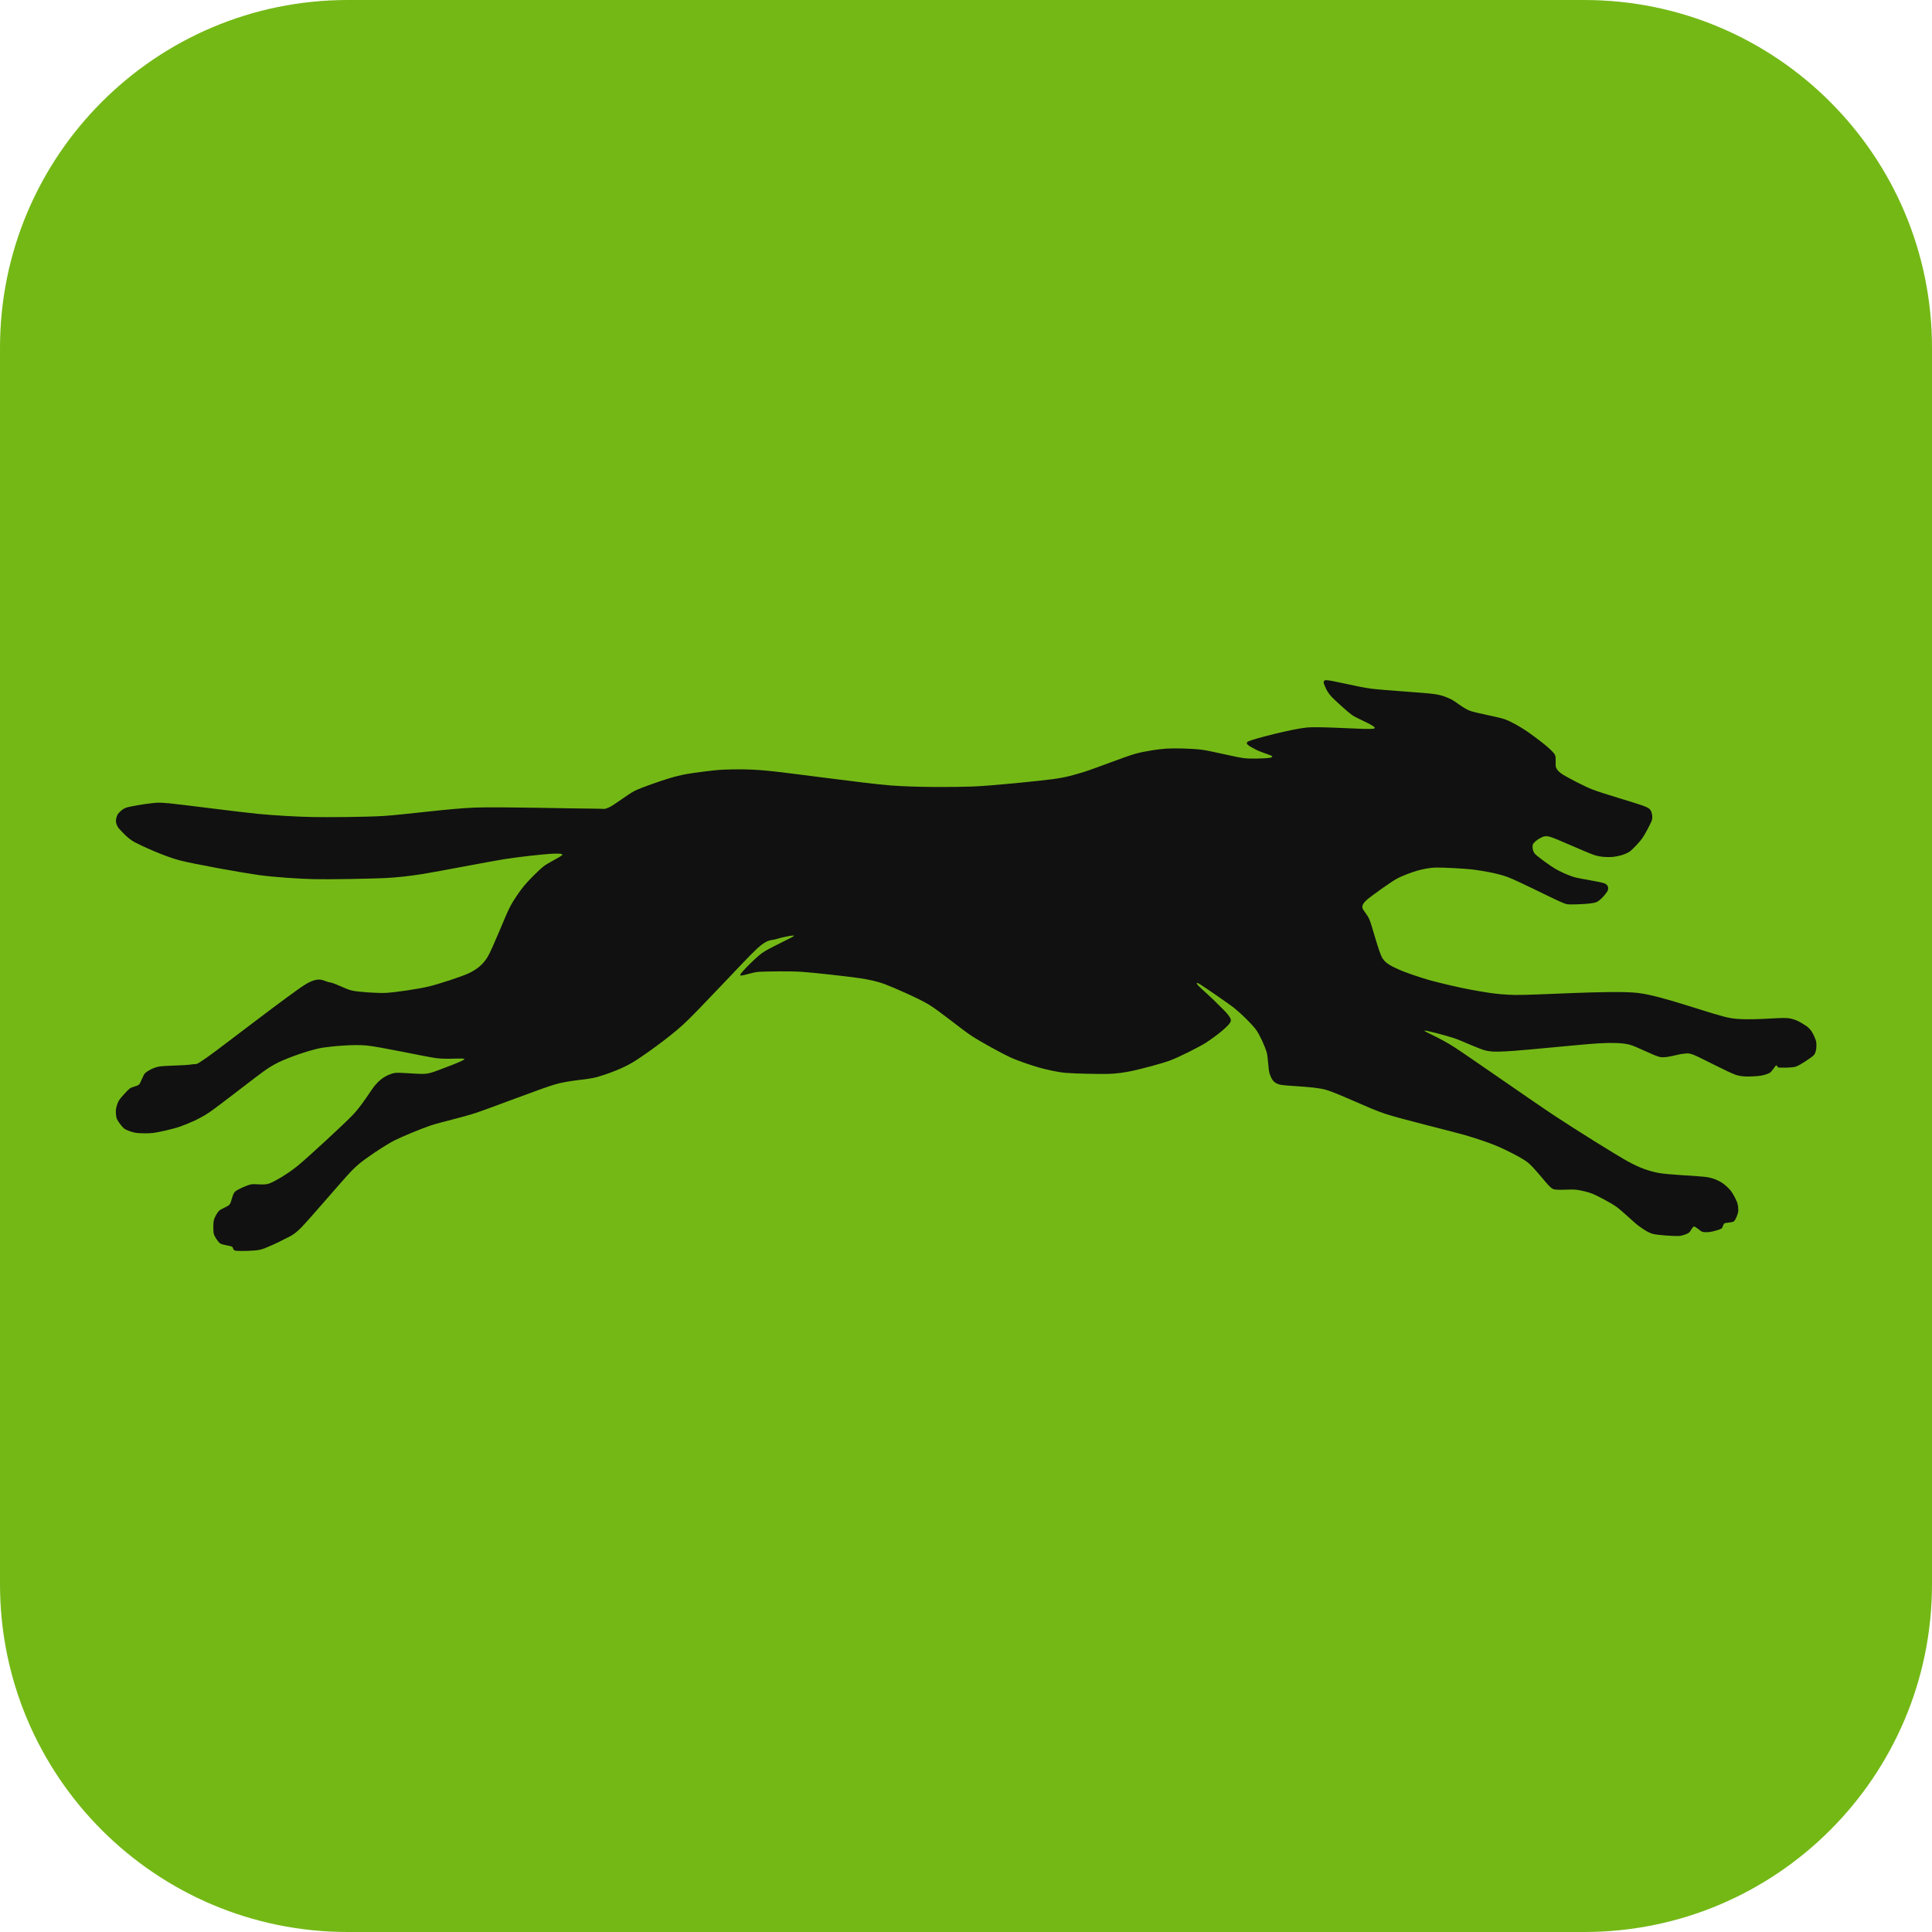
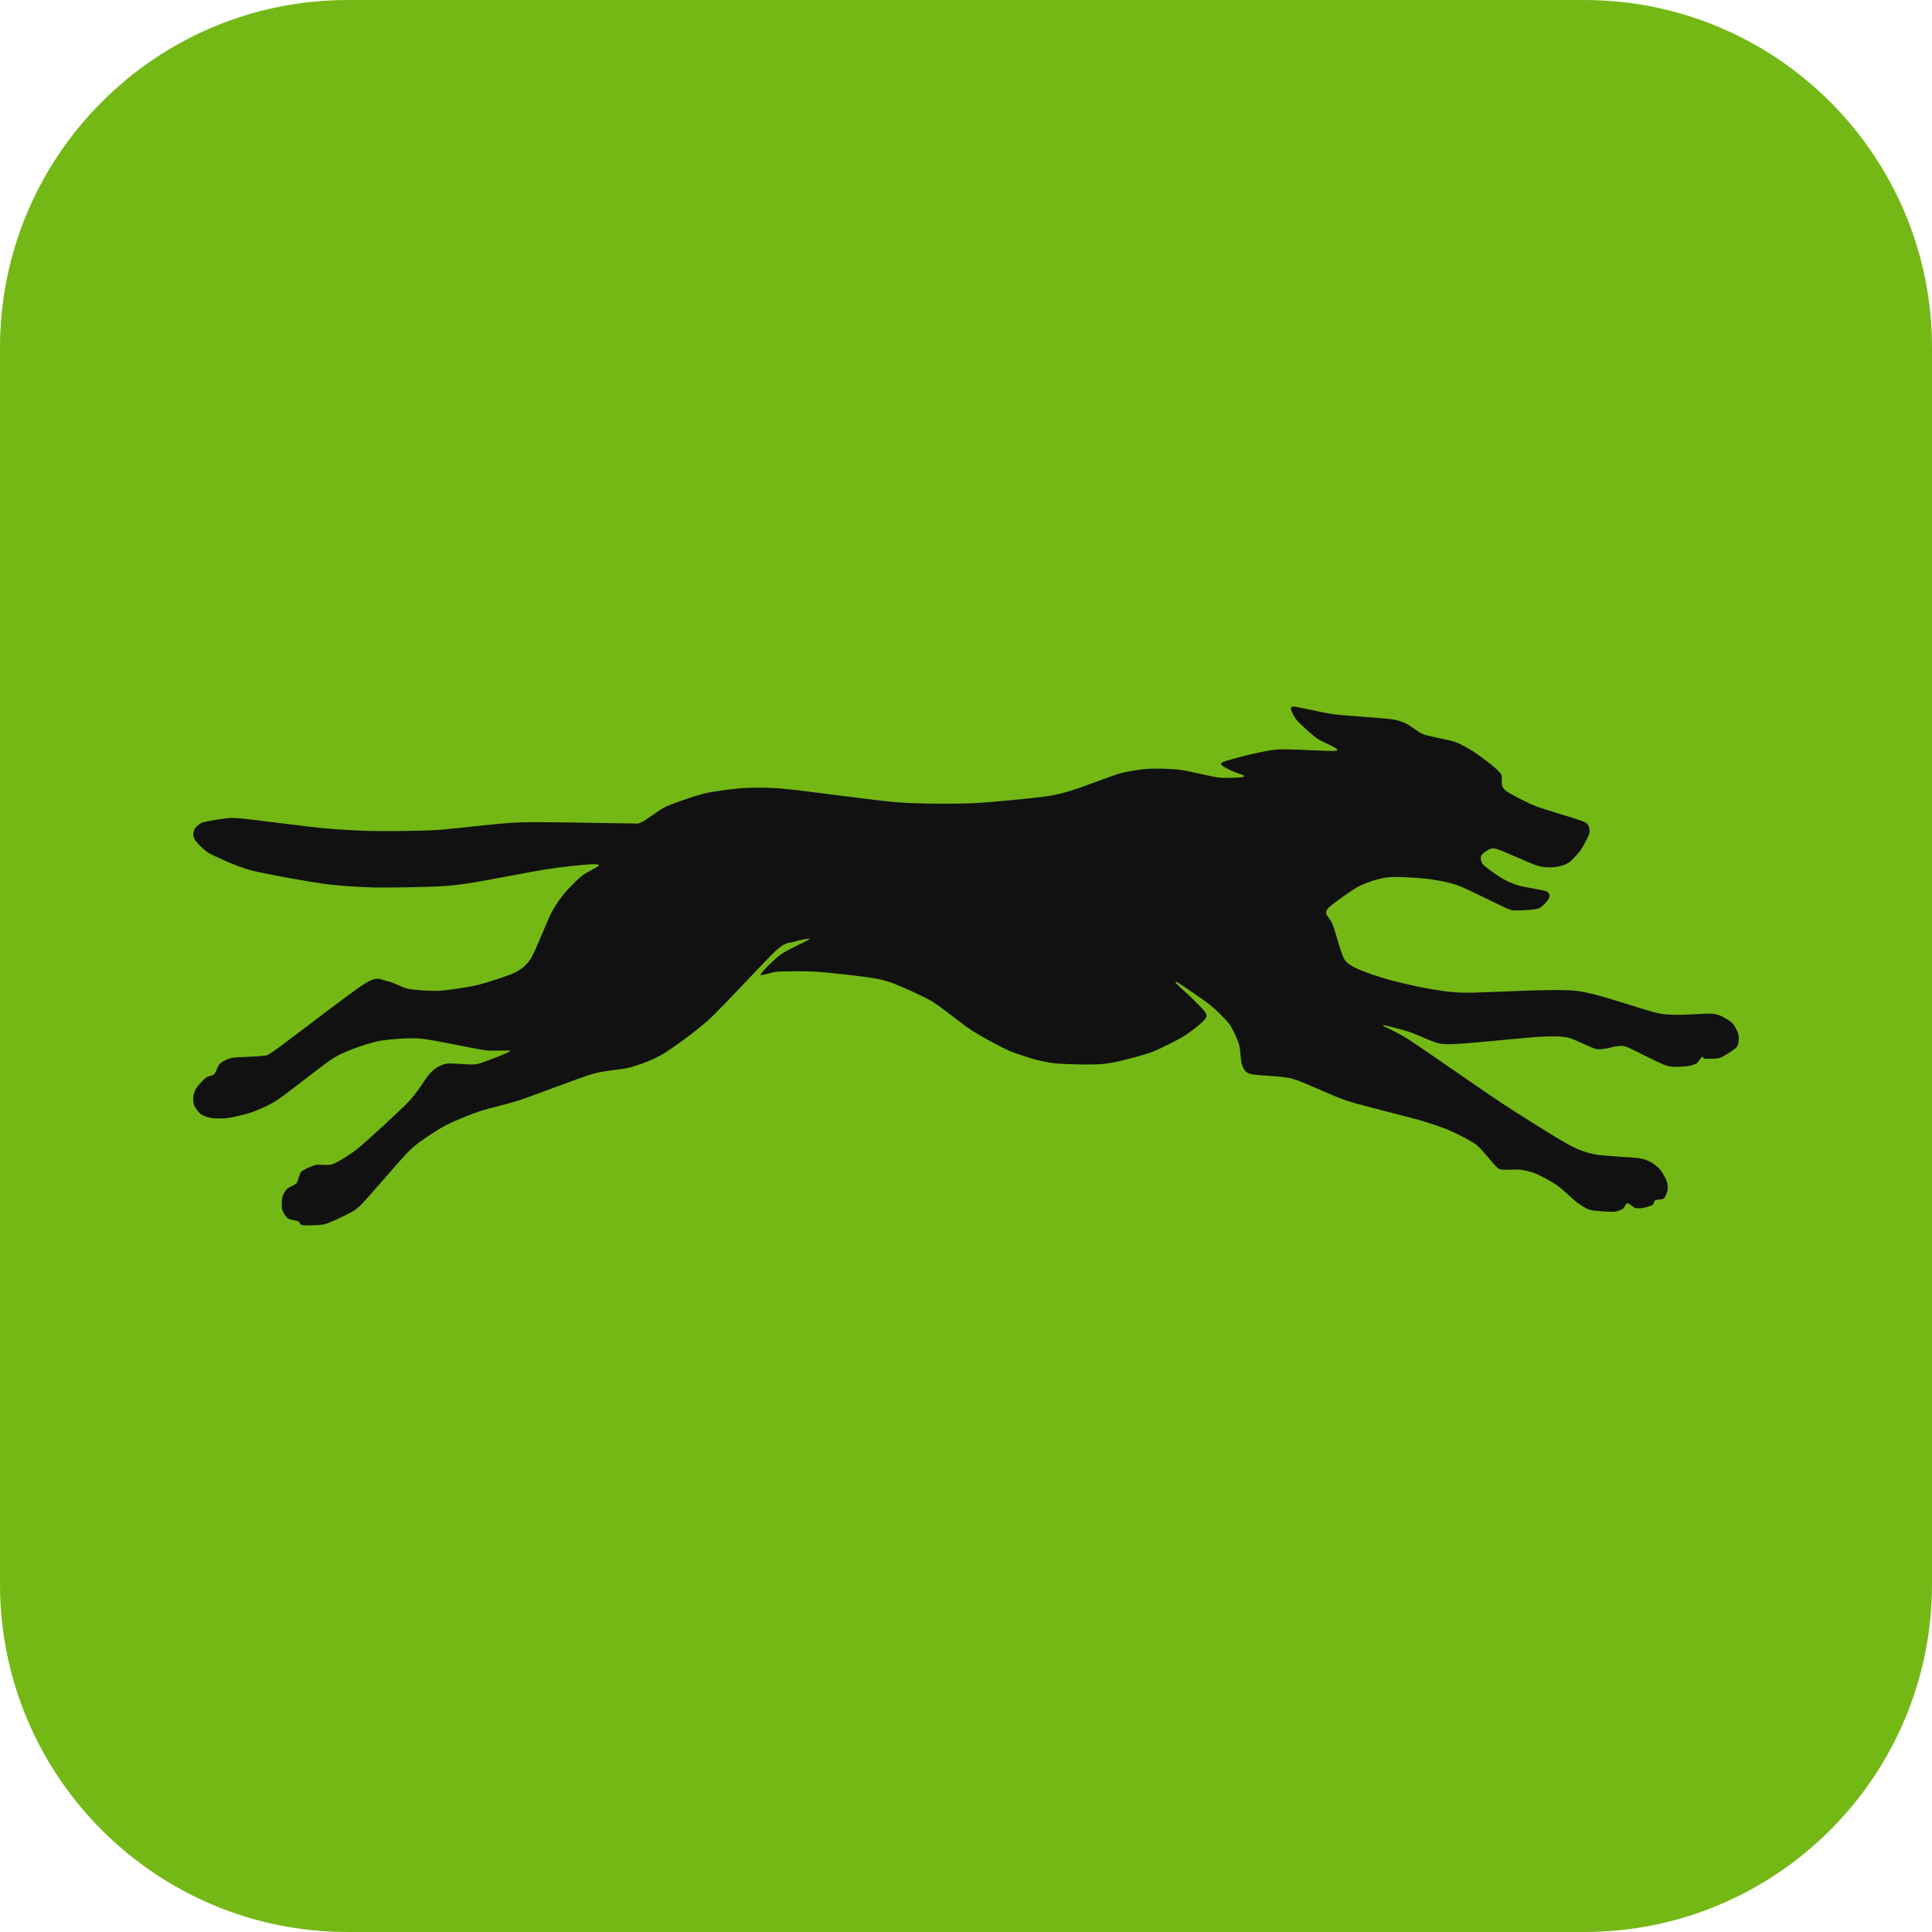
<svg xmlns="http://www.w3.org/2000/svg" width="1024" height="1024" viewBox="0 0 1024 1024" role="img" aria-label="Five Sauces">
  <rect width="1024" height="1024" rx="184.32" fill="#74B816" />
-   <path fill="#111111" d="M703.10 360.51C705.98 360.58 719.78 364.10 726.54 364.98C733.30 365.85 754.37 367.10 759.46 367.77C764.55 368.43 766.60 369.48 768.94 370.55C771.29 371.63 775.57 375.42 778.99 376.69C782.40 377.96 793.92 379.95 797.40 381.16C800.88 382.36 805.46 385.13 808.00 386.74C810.55 388.34 816.66 392.94 818.60 394.55C820.55 396.15 823.45 398.65 824.18 400.13C824.92 401.60 824.21 405.55 824.74 406.82C825.28 408.10 826.30 409.32 828.65 410.73C830.99 412.13 839.25 416.60 844.27 418.54C849.29 420.48 866.81 425.57 870.50 426.91C874.18 428.25 874.36 428.76 874.96 429.70C875.56 430.64 876.05 432.98 875.52 434.72C874.98 436.46 871.83 442.27 870.50 444.21C869.16 446.15 865.63 449.83 864.36 450.90C863.09 451.97 861.17 452.73 859.89 453.13C858.62 453.54 855.56 454.25 853.76 454.25C851.95 454.25 848.65 454.41 844.83 453.13C841.01 451.86 825.37 444.72 821.95 443.65C818.54 442.58 817.51 443.74 816.37 444.21C815.23 444.68 812.80 446.55 812.47 447.55C812.13 448.56 812.18 451.04 813.58 452.58C814.99 454.12 821.71 458.91 824.18 460.39C826.66 461.86 831.08 463.91 834.23 464.85C837.37 465.79 848.27 467.33 850.41 468.20C852.55 469.07 852.62 470.90 852.08 472.11C851.55 473.31 848.29 477.37 845.94 478.24C843.60 479.11 834.90 479.43 832.55 479.36C830.21 479.29 830.43 479.43 826.42 477.68C822.40 475.94 804.50 466.86 799.08 464.85C793.65 462.84 785.77 461.55 781.22 460.95C776.67 460.34 764.75 459.76 761.13 459.83C757.52 459.90 753.63 460.77 751.09 461.50C748.55 462.24 743.08 464.16 739.93 465.97C736.78 467.78 727.01 474.76 724.87 476.57C722.72 478.38 721.94 479.69 722.08 481.03C722.21 482.37 724.71 484.51 725.98 487.73C727.25 490.94 730.80 504.67 732.68 507.82C734.55 510.96 738.59 512.55 741.60 513.95C744.62 515.36 753.23 518.26 757.79 519.53C762.34 520.80 774.12 523.62 779.55 524.55C784.97 525.49 792.40 527.14 802.98 527.34C813.56 527.55 853.98 524.76 867.71 526.23C881.43 527.70 907.79 538.01 917.36 539.62C926.94 541.23 942.74 539.15 947.49 539.62C952.25 540.09 955.44 542.65 956.98 543.53C958.52 544.40 959.66 545.87 960.33 546.87C961.00 547.88 962.29 550.76 962.56 551.89C962.83 553.03 962.76 555.42 962.56 556.36C962.36 557.30 962.16 558.64 960.89 559.71C959.61 560.78 954.10 564.55 951.96 565.29C949.82 566.02 944.30 565.91 943.03 565.84C941.76 565.78 941.96 564.39 941.36 564.73C940.75 565.06 939.15 567.96 938.01 568.63C936.87 569.30 934.01 570.17 931.87 570.31C929.73 570.44 924.24 571.09 920.15 569.75C916.07 568.41 901.25 560.49 897.84 559.15C894.42 557.81 893.84 558.46 891.70 558.59C889.56 558.72 883.40 560.87 879.98 560.26C876.57 559.66 867.19 554.44 863.24 553.57C859.29 552.70 854.29 552.61 847.06 553.01C839.83 553.41 810.08 556.45 802.98 556.92C795.88 557.39 791.80 557.72 787.92 556.92C784.03 556.11 774.57 551.49 770.62 550.22C766.67 548.95 754.93 545.71 755.00 546.32C755.06 546.92 762.87 549.82 771.18 555.24C779.48 560.67 813.20 584.28 824.18 591.51C835.16 598.74 856.12 611.89 862.68 615.50C869.25 619.12 873.84 620.64 878.86 621.64C883.89 622.65 900.51 623.27 904.53 623.87C908.55 624.48 910.80 625.79 912.34 626.66C913.88 627.53 916.36 629.85 917.36 631.13C918.37 632.40 920.24 635.92 920.71 637.26C921.18 638.60 921.47 641.08 921.27 642.29C921.07 643.49 919.91 646.57 919.04 647.31C918.17 648.04 914.82 647.95 914.02 648.42C913.21 648.89 913.21 650.68 912.34 651.21C911.47 651.75 907.97 652.69 906.76 652.89C905.56 653.09 903.37 653.22 902.30 652.89C901.23 652.55 898.71 650.03 897.84 650.10C896.97 650.16 896.05 652.84 895.05 653.45C894.04 654.05 891.74 655.05 889.47 655.12C887.19 655.19 878.62 654.67 876.07 654.00C873.53 653.33 870.61 651.28 868.26 649.54C865.92 647.80 859.43 641.50 856.55 639.50C853.67 637.49 846.81 633.87 844.27 632.80C841.73 631.73 837.62 630.84 835.34 630.57C833.07 630.30 826.97 630.77 825.30 630.57C823.63 630.37 823.27 630.64 821.39 628.89C819.52 627.15 812.96 618.61 809.68 616.06C806.40 613.52 798.07 609.43 794.05 607.69C790.04 605.95 783.36 603.63 776.20 601.55C769.03 599.48 743.19 593.27 734.35 590.39C725.51 587.52 709.31 579.44 702.55 577.56C695.78 575.69 681.54 575.78 678.00 574.77C674.45 573.77 673.78 571.27 672.97 569.19C672.17 567.12 672.17 560.29 671.30 557.47C670.43 554.66 667.73 548.50 665.72 545.76C663.71 543.01 658.11 537.48 654.56 534.60C651.01 531.72 638.49 523.24 636.15 521.76C633.80 520.29 633.96 521.12 635.03 522.32C636.10 523.53 643.00 529.53 645.08 531.81C647.15 534.08 653.00 538.82 652.33 541.29C651.66 543.77 643.31 549.98 639.50 552.45C635.68 554.93 625.21 560.13 620.52 561.94C615.84 563.75 604.39 566.65 600.44 567.52C596.49 568.39 591.89 569.06 587.60 569.19C583.32 569.33 569.15 569.04 564.73 568.63C560.31 568.23 554.33 566.85 550.78 565.84C547.23 564.84 539.44 562.27 535.16 560.26C530.87 558.26 520.22 552.45 515.07 549.10C509.91 545.76 497.68 535.65 492.19 532.37C486.70 529.09 473.73 523.44 469.32 521.76C464.90 520.09 460.72 519.22 455.37 518.42C450.01 517.61 431.04 515.47 424.68 515.07C418.32 514.67 406.24 514.87 402.36 515.07C398.48 515.27 392.11 517.95 392.32 516.74C392.52 515.54 400.62 507.50 404.03 505.03C407.45 502.55 419.90 496.97 420.77 496.10C421.64 495.23 413.63 496.97 411.29 497.77C408.94 498.58 407.14 497.37 401.24 502.79C395.35 508.22 370.09 535.74 362.19 542.97C354.28 550.20 340.89 559.71 335.40 563.05C329.91 566.40 321.39 569.46 316.43 570.87C311.48 572.27 301.81 572.50 294.11 574.77C286.41 577.05 260.17 587.23 252.27 589.84C244.36 592.45 233.43 594.79 228.27 596.53C223.12 598.27 213.19 602.40 209.30 604.34C205.42 606.29 198.72 610.70 195.91 612.71C193.10 614.72 190.22 616.53 185.87 621.08C181.51 625.64 163.86 646.37 159.64 650.66C155.42 654.94 153.33 655.39 150.72 656.79C148.10 658.20 140.96 661.64 137.88 662.37C134.80 663.11 126.86 663.13 125.05 662.93C123.24 662.73 123.82 661.17 122.82 660.70C121.81 660.23 117.82 659.83 116.68 659.02C115.54 658.22 113.73 655.48 113.33 654.00C112.93 652.53 113.00 648.22 113.33 646.75C113.67 645.28 115.12 642.73 116.12 641.73C117.13 640.72 120.70 639.59 121.70 638.38C122.71 637.17 123.15 632.96 124.49 631.68C125.83 630.41 130.65 628.31 132.86 627.78C135.07 627.24 139.89 628.43 142.90 627.22C145.92 626.02 152.68 622.09 157.97 617.74C163.26 613.38 182.10 596.04 186.98 590.95C191.87 585.86 196.69 577.74 198.70 575.33C200.71 572.92 202.38 571.67 203.72 570.87C205.06 570.06 207.45 568.83 209.86 568.63C212.27 568.43 221.40 569.26 223.81 569.19C226.22 569.12 227.27 569.01 229.95 568.08C232.62 567.14 245.99 562.25 246.13 561.38C246.26 560.51 237.29 561.69 231.06 560.82C224.84 559.95 201.40 554.80 194.24 554.13C187.07 553.46 175.98 554.57 171.36 555.24C166.74 555.91 159.29 558.37 155.74 559.71C152.19 561.05 147.21 562.79 141.79 566.40C136.36 570.02 116.10 586.15 110.54 589.84C104.98 593.52 98.96 595.82 95.48 597.09C91.99 598.36 84.34 600.04 81.53 600.44C78.71 600.84 73.92 600.71 72.04 600.44C70.17 600.17 67.11 599.08 65.90 598.21C64.70 597.34 62.53 594.39 62.00 593.18C61.46 591.98 61.31 589.37 61.44 588.16C61.57 586.96 62.24 584.48 63.11 583.14C63.98 581.80 67.42 578.01 68.69 577.00C69.97 576.00 72.71 575.78 73.72 574.77C74.72 573.77 75.79 569.77 77.06 568.63C78.34 567.50 81.37 565.82 84.32 565.29C87.26 564.75 98.53 564.77 101.61 564.17C104.69 563.57 102.75 565.35 109.98 560.26C117.21 555.18 154.11 526.52 161.87 521.76C169.64 517.01 171.69 520.25 174.71 520.65C177.72 521.05 183.37 524.44 186.98 525.11C190.60 525.78 200.02 526.50 204.84 526.23C209.66 525.96 221.87 524.15 227.16 522.88C232.45 521.61 245.17 517.50 248.92 515.63C252.67 513.75 255.86 511.41 258.40 507.26C260.95 503.11 267.78 485.59 270.12 481.03C272.46 476.48 275.79 471.93 277.93 469.32C280.07 466.70 285.57 461.21 287.98 459.27C290.39 457.33 297.62 453.94 298.02 453.13C298.42 452.33 295.01 452.31 291.32 452.58C287.64 452.84 275.37 454.09 267.33 455.37C259.30 456.64 232.00 461.97 224.37 463.18C216.73 464.38 210.69 465.07 203.72 465.41C196.76 465.74 174.37 466.17 166.34 465.97C158.30 465.77 145.34 464.94 136.77 463.74C128.20 462.53 102.75 458.00 94.92 455.92C87.08 453.85 75.30 448.45 71.48 446.44C67.67 444.43 64.32 440.52 63.11 439.19C61.91 437.85 61.51 436.22 61.44 435.28C61.37 434.34 61.89 432.24 62.56 431.37C63.23 430.50 64.94 428.70 67.02 428.03C69.10 427.36 77.11 426.06 79.85 425.79C82.60 425.53 83.07 425.12 89.90 425.79C96.73 426.46 127.66 430.50 136.77 431.37C145.87 432.24 157.81 432.91 165.78 433.05C173.75 433.18 192.85 433.09 203.16 432.49C213.48 431.89 238.52 428.49 251.71 428.03C264.90 427.56 304.58 428.58 313.08 428.58C321.59 428.58 319.76 429.16 322.57 428.03C325.38 426.89 332.84 420.91 336.52 419.10C340.20 417.29 349.91 414.03 353.26 412.96C356.61 411.89 360.80 410.77 364.42 410.17C368.03 409.57 378.30 408.14 383.39 407.94C388.48 407.74 396.18 407.49 406.82 408.50C417.47 409.50 459.05 415.30 472.11 416.31C485.16 417.31 505.32 417.27 515.63 416.87C525.94 416.46 550.94 413.90 558.03 412.96C565.13 412.02 569.55 410.66 574.77 409.05C579.99 407.45 596.33 401.04 601.55 399.57C606.78 398.10 614.07 397.05 618.29 396.78C622.51 396.51 631.82 396.73 636.71 397.34C641.59 397.94 654.81 401.27 659.02 401.80C663.24 402.34 670.05 401.94 671.86 401.80C673.67 401.67 674.83 401.22 674.09 400.69C673.35 400.15 667.19 398.27 665.72 397.34C664.25 396.40 658.60 394.28 661.81 392.87C665.03 391.47 684.54 386.42 692.50 385.62C700.47 384.82 725.33 386.98 728.21 386.18C731.09 385.37 719.17 380.93 716.50 378.92C713.82 376.92 707.57 371.18 705.89 369.44C704.22 367.70 702.88 365.49 702.55 364.42C702.21 363.35 700.23 360.44 703.10 360.51Z" />
+   <svg x="102.40" y="374.52" width="819.20" height="274.96" viewBox="61.4 360.51 901.34 302.53">
+     <path fill="#111111" d="M703.10 360.51C705.98 360.58 719.78 364.10 726.54 364.98C733.30 365.85 754.37 367.10 759.46 367.77C764.55 368.43 766.60 369.48 768.94 370.55C771.29 371.63 775.57 375.42 778.99 376.69C782.40 377.96 793.92 379.95 797.40 381.16C800.88 382.36 805.46 385.13 808.00 386.74C810.55 388.34 816.66 392.94 818.60 394.55C820.55 396.15 823.45 398.65 824.18 400.13C824.92 401.60 824.21 405.55 824.74 406.82C825.28 408.10 826.30 409.32 828.65 410.73C830.99 412.13 839.25 416.60 844.27 418.54C849.29 420.48 866.81 425.57 870.50 426.91C874.18 428.25 874.36 428.76 874.96 429.70C875.56 430.64 876.05 432.98 875.52 434.72C874.98 436.46 871.83 442.27 870.50 444.21C869.16 446.15 865.63 449.83 864.36 450.90C863.09 451.97 861.17 452.73 859.89 453.13C858.62 453.54 855.56 454.25 853.76 454.25C851.95 454.25 848.65 454.41 844.83 453.13C841.01 451.86 825.37 444.72 821.95 443.65C818.54 442.58 817.51 443.74 816.37 444.21C815.23 444.68 812.80 446.55 812.47 447.55C812.13 448.56 812.18 451.04 813.58 452.58C814.99 454.12 821.71 458.91 824.18 460.39C826.66 461.86 831.08 463.91 834.23 464.85C837.37 465.79 848.27 467.33 850.41 468.20C852.55 469.07 852.62 470.90 852.08 472.11C851.55 473.31 848.29 477.37 845.94 478.24C843.60 479.11 834.90 479.43 832.55 479.36C830.21 479.29 830.43 479.43 826.42 477.68C822.40 475.94 804.50 466.86 799.08 464.85C793.65 462.84 785.77 461.55 781.22 460.95C776.67 460.34 764.75 459.76 761.13 459.83C757.52 459.90 753.63 460.77 751.09 461.50C748.55 462.24 743.08 464.16 739.93 465.97C736.78 467.78 727.01 474.76 724.87 476.57C722.72 478.38 721.94 479.69 722.08 481.03C722.21 482.37 724.71 484.51 725.98 487.73C727.25 490.94 730.80 504.67 732.68 507.82C734.55 510.96 738.59 512.55 741.60 513.95C744.62 515.36 753.23 518.26 757.79 519.53C762.34 520.80 774.12 523.62 779.55 524.55C784.97 525.49 792.40 527.14 802.98 527.34C813.56 527.55 853.98 524.76 867.71 526.23C881.43 527.70 907.79 538.01 917.36 539.62C926.94 541.23 942.74 539.15 947.49 539.62C952.25 540.09 955.44 542.65 956.98 543.53C958.52 544.40 959.66 545.87 960.33 546.87C961.00 547.88 962.29 550.76 962.56 551.89C962.83 553.03 962.76 555.42 962.56 556.36C962.36 557.30 962.16 558.64 960.89 559.71C959.61 560.78 954.10 564.55 951.96 565.29C949.82 566.02 944.30 565.91 943.03 565.84C941.76 565.78 941.96 564.39 941.36 564.73C940.75 565.06 939.15 567.96 938.01 568.63C936.87 569.30 934.01 570.17 931.87 570.31C929.73 570.44 924.24 571.09 920.15 569.75C916.07 568.41 901.25 560.49 897.84 559.15C894.42 557.81 893.84 558.46 891.70 558.59C889.56 558.72 883.40 560.87 879.98 560.26C876.57 559.66 867.19 554.44 863.24 553.57C859.29 552.70 854.29 552.61 847.06 553.01C839.83 553.41 810.08 556.45 802.98 556.92C795.88 557.39 791.80 557.72 787.92 556.92C784.03 556.11 774.57 551.49 770.62 550.22C766.67 548.95 754.93 545.71 755.00 546.32C755.06 546.92 762.87 549.82 771.18 555.24C779.48 560.67 813.20 584.28 824.18 591.51C835.16 598.74 856.12 611.89 862.68 615.50C869.25 619.12 873.84 620.64 878.86 621.64C883.89 622.65 900.51 623.27 904.53 623.87C908.55 624.48 910.80 625.79 912.34 626.66C913.88 627.53 916.36 629.85 917.36 631.13C918.37 632.40 920.24 635.92 920.71 637.26C921.18 638.60 921.47 641.08 921.27 642.29C921.07 643.49 919.91 646.57 919.04 647.31C918.17 648.04 914.82 647.95 914.02 648.42C913.21 648.89 913.21 650.68 912.34 651.21C911.47 651.75 907.97 652.69 906.76 652.89C905.56 653.09 903.37 653.22 902.30 652.89C901.23 652.55 898.71 650.03 897.84 650.10C896.97 650.16 896.05 652.84 895.05 653.45C894.04 654.05 891.74 655.05 889.47 655.12C887.19 655.19 878.62 654.67 876.07 654.00C873.53 653.33 870.61 651.28 868.26 649.54C865.92 647.80 859.43 641.50 856.55 639.50C853.67 637.49 846.81 633.87 844.27 632.80C841.73 631.73 837.62 630.84 835.34 630.57C833.07 630.30 826.97 630.77 825.30 630.57C823.63 630.37 823.27 630.64 821.39 628.89C819.52 627.15 812.96 618.61 809.68 616.06C806.40 613.52 798.07 609.43 794.05 607.69C790.04 605.95 783.36 603.63 776.20 601.55C769.03 599.48 743.19 593.27 734.35 590.39C725.51 587.52 709.31 579.44 702.55 577.56C695.78 575.69 681.54 575.78 678.00 574.77C674.45 573.77 673.78 571.27 672.97 569.19C672.17 567.12 672.17 560.29 671.30 557.47C670.43 554.66 667.73 548.50 665.72 545.76C663.71 543.01 658.11 537.48 654.56 534.60C651.01 531.72 638.49 523.24 636.15 521.76C633.80 520.29 633.96 521.12 635.03 522.32C636.10 523.53 643.00 529.53 645.08 531.81C647.15 534.08 653.00 538.82 652.33 541.29C651.66 543.77 643.31 549.98 639.50 552.45C635.68 554.93 625.21 560.13 620.52 561.94C615.84 563.75 604.39 566.65 600.44 567.52C596.49 568.39 591.89 569.06 587.60 569.19C583.32 569.33 569.15 569.04 564.73 568.63C560.31 568.23 554.33 566.85 550.78 565.84C547.23 564.84 539.44 562.27 535.16 560.26C530.87 558.26 520.22 552.45 515.07 549.10C509.91 545.76 497.68 535.65 492.19 532.37C486.70 529.09 473.73 523.44 469.32 521.76C464.90 520.09 460.72 519.22 455.37 518.42C450.01 517.61 431.04 515.47 424.68 515.07C418.32 514.67 406.24 514.87 402.36 515.07C398.48 515.27 392.11 517.95 392.32 516.74C392.52 515.54 400.62 507.50 404.03 505.03C407.45 502.55 419.90 496.97 420.77 496.10C421.64 495.23 413.63 496.97 411.29 497.77C408.94 498.58 407.14 497.37 401.24 502.79C395.35 508.22 370.09 535.74 362.19 542.97C354.28 550.20 340.89 559.71 335.40 563.05C329.91 566.40 321.39 569.46 316.43 570.87C311.48 572.27 301.81 572.50 294.11 574.77C286.41 577.05 260.17 587.23 252.27 589.84C244.36 592.45 233.43 594.79 228.27 596.53C223.12 598.27 213.19 602.40 209.30 604.34C205.42 606.29 198.72 610.70 195.91 612.71C193.10 614.72 190.22 616.53 185.87 621.08C181.51 625.64 163.86 646.37 159.64 650.66C155.42 654.94 153.33 655.39 150.72 656.79C148.10 658.20 140.96 661.64 137.88 662.37C134.80 663.11 126.86 663.13 125.05 662.93C123.24 662.73 123.82 661.17 122.82 660.70C121.81 660.23 117.82 659.83 116.68 659.02C115.54 658.22 113.73 655.48 113.33 654.00C112.93 652.53 113.00 648.22 113.33 646.75C113.67 645.28 115.12 642.73 116.12 641.73C117.13 640.72 120.70 639.59 121.70 638.38C122.71 637.17 123.15 632.96 124.49 631.68C125.83 630.41 130.65 628.31 132.86 627.78C135.07 627.24 139.89 628.43 142.90 627.22C145.92 626.02 152.68 622.09 157.97 617.74C163.26 613.38 182.10 596.04 186.98 590.95C191.87 585.86 196.69 577.74 198.70 575.33C200.71 572.92 202.38 571.67 203.72 570.87C205.06 570.06 207.45 568.83 209.86 568.63C212.27 568.43 221.40 569.26 223.81 569.19C226.22 569.12 227.27 569.01 229.95 568.08C232.62 567.14 245.99 562.25 246.13 561.38C246.26 560.51 237.29 561.69 231.06 560.82C224.84 559.95 201.40 554.80 194.24 554.13C187.07 553.46 175.98 554.57 171.36 555.24C166.74 555.91 159.29 558.37 155.74 559.71C152.19 561.05 147.21 562.79 141.79 566.40C136.36 570.02 116.10 586.15 110.54 589.84C104.98 593.52 98.96 595.82 95.48 597.09C91.99 598.36 84.34 600.04 81.53 600.44C78.71 600.84 73.92 600.71 72.04 600.44C70.17 600.17 67.11 599.08 65.90 598.21C64.70 597.34 62.53 594.39 62.00 593.18C61.46 591.98 61.31 589.37 61.44 588.16C61.57 586.96 62.24 584.48 63.11 583.14C63.98 581.80 67.42 578.01 68.69 577.00C69.97 576.00 72.71 575.78 73.72 574.77C74.72 573.77 75.79 569.77 77.06 568.63C78.34 567.50 81.37 565.82 84.32 565.29C87.26 564.75 98.53 564.77 101.61 564.17C104.69 563.57 102.75 565.35 109.98 560.26C117.21 555.18 154.11 526.52 161.87 521.76C169.64 517.01 171.69 520.25 174.71 520.65C177.72 521.05 183.37 524.44 186.98 525.11C190.60 525.78 200.02 526.50 204.84 526.23C209.66 525.96 221.87 524.15 227.16 522.88C232.45 521.61 245.17 517.50 248.92 515.63C252.67 513.75 255.86 511.41 258.40 507.26C260.95 503.11 267.78 485.59 270.12 481.03C272.46 476.48 275.79 471.93 277.93 469.32C280.07 466.70 285.57 461.21 287.98 459.27C290.39 457.33 297.62 453.94 298.02 453.13C298.42 452.33 295.01 452.31 291.32 452.58C287.64 452.84 275.37 454.09 267.33 455.37C259.30 456.64 232.00 461.97 224.37 463.18C216.73 464.38 210.69 465.07 203.72 465.41C196.76 465.74 174.37 466.17 166.34 465.97C158.30 465.77 145.34 464.94 136.77 463.74C128.20 462.53 102.75 458.00 94.92 455.92C87.08 453.85 75.30 448.45 71.48 446.44C67.67 444.43 64.32 440.52 63.11 439.19C61.91 437.85 61.51 436.22 61.44 435.28C61.37 434.34 61.89 432.24 62.56 431.37C63.23 430.50 64.94 428.70 67.02 428.03C69.10 427.36 77.11 426.06 79.85 425.79C82.60 425.53 83.07 425.12 89.90 425.79C96.73 426.46 127.66 430.50 136.77 431.37C145.87 432.24 157.81 432.91 165.78 433.05C173.75 433.18 192.85 433.09 203.16 432.49C213.48 431.89 238.52 428.49 251.71 428.03C264.90 427.56 304.58 428.58 313.08 428.58C321.59 428.58 319.76 429.16 322.57 428.03C325.38 426.89 332.84 420.91 336.52 419.10C340.20 417.29 349.91 414.03 353.26 412.96C356.61 411.89 360.80 410.77 364.42 410.17C368.03 409.57 378.30 408.14 383.39 407.94C388.48 407.74 396.18 407.49 406.82 408.50C417.47 409.50 459.05 415.30 472.11 416.31C485.16 417.31 505.32 417.27 515.63 416.87C525.94 416.46 550.94 413.90 558.03 412.96C565.13 412.02 569.55 410.66 574.77 409.05C579.99 407.45 596.33 401.04 601.55 399.57C606.78 398.10 614.07 397.05 618.29 396.78C622.51 396.51 631.82 396.73 636.71 397.34C641.59 397.94 654.81 401.27 659.02 401.80C663.24 402.34 670.05 401.94 671.86 401.80C673.67 401.67 674.83 401.22 674.09 400.69C673.35 400.15 667.19 398.27 665.72 397.34C664.25 396.40 658.60 394.28 661.81 392.87C665.03 391.47 684.54 386.42 692.50 385.62C700.47 384.82 725.33 386.98 728.21 386.18C731.09 385.37 719.17 380.93 716.50 378.92C713.82 376.92 707.57 371.18 705.89 369.44C704.22 367.70 702.88 365.49 702.55 364.42C702.21 363.35 700.23 360.44 703.10 360.51Z" />
+   </svg>
</svg>
